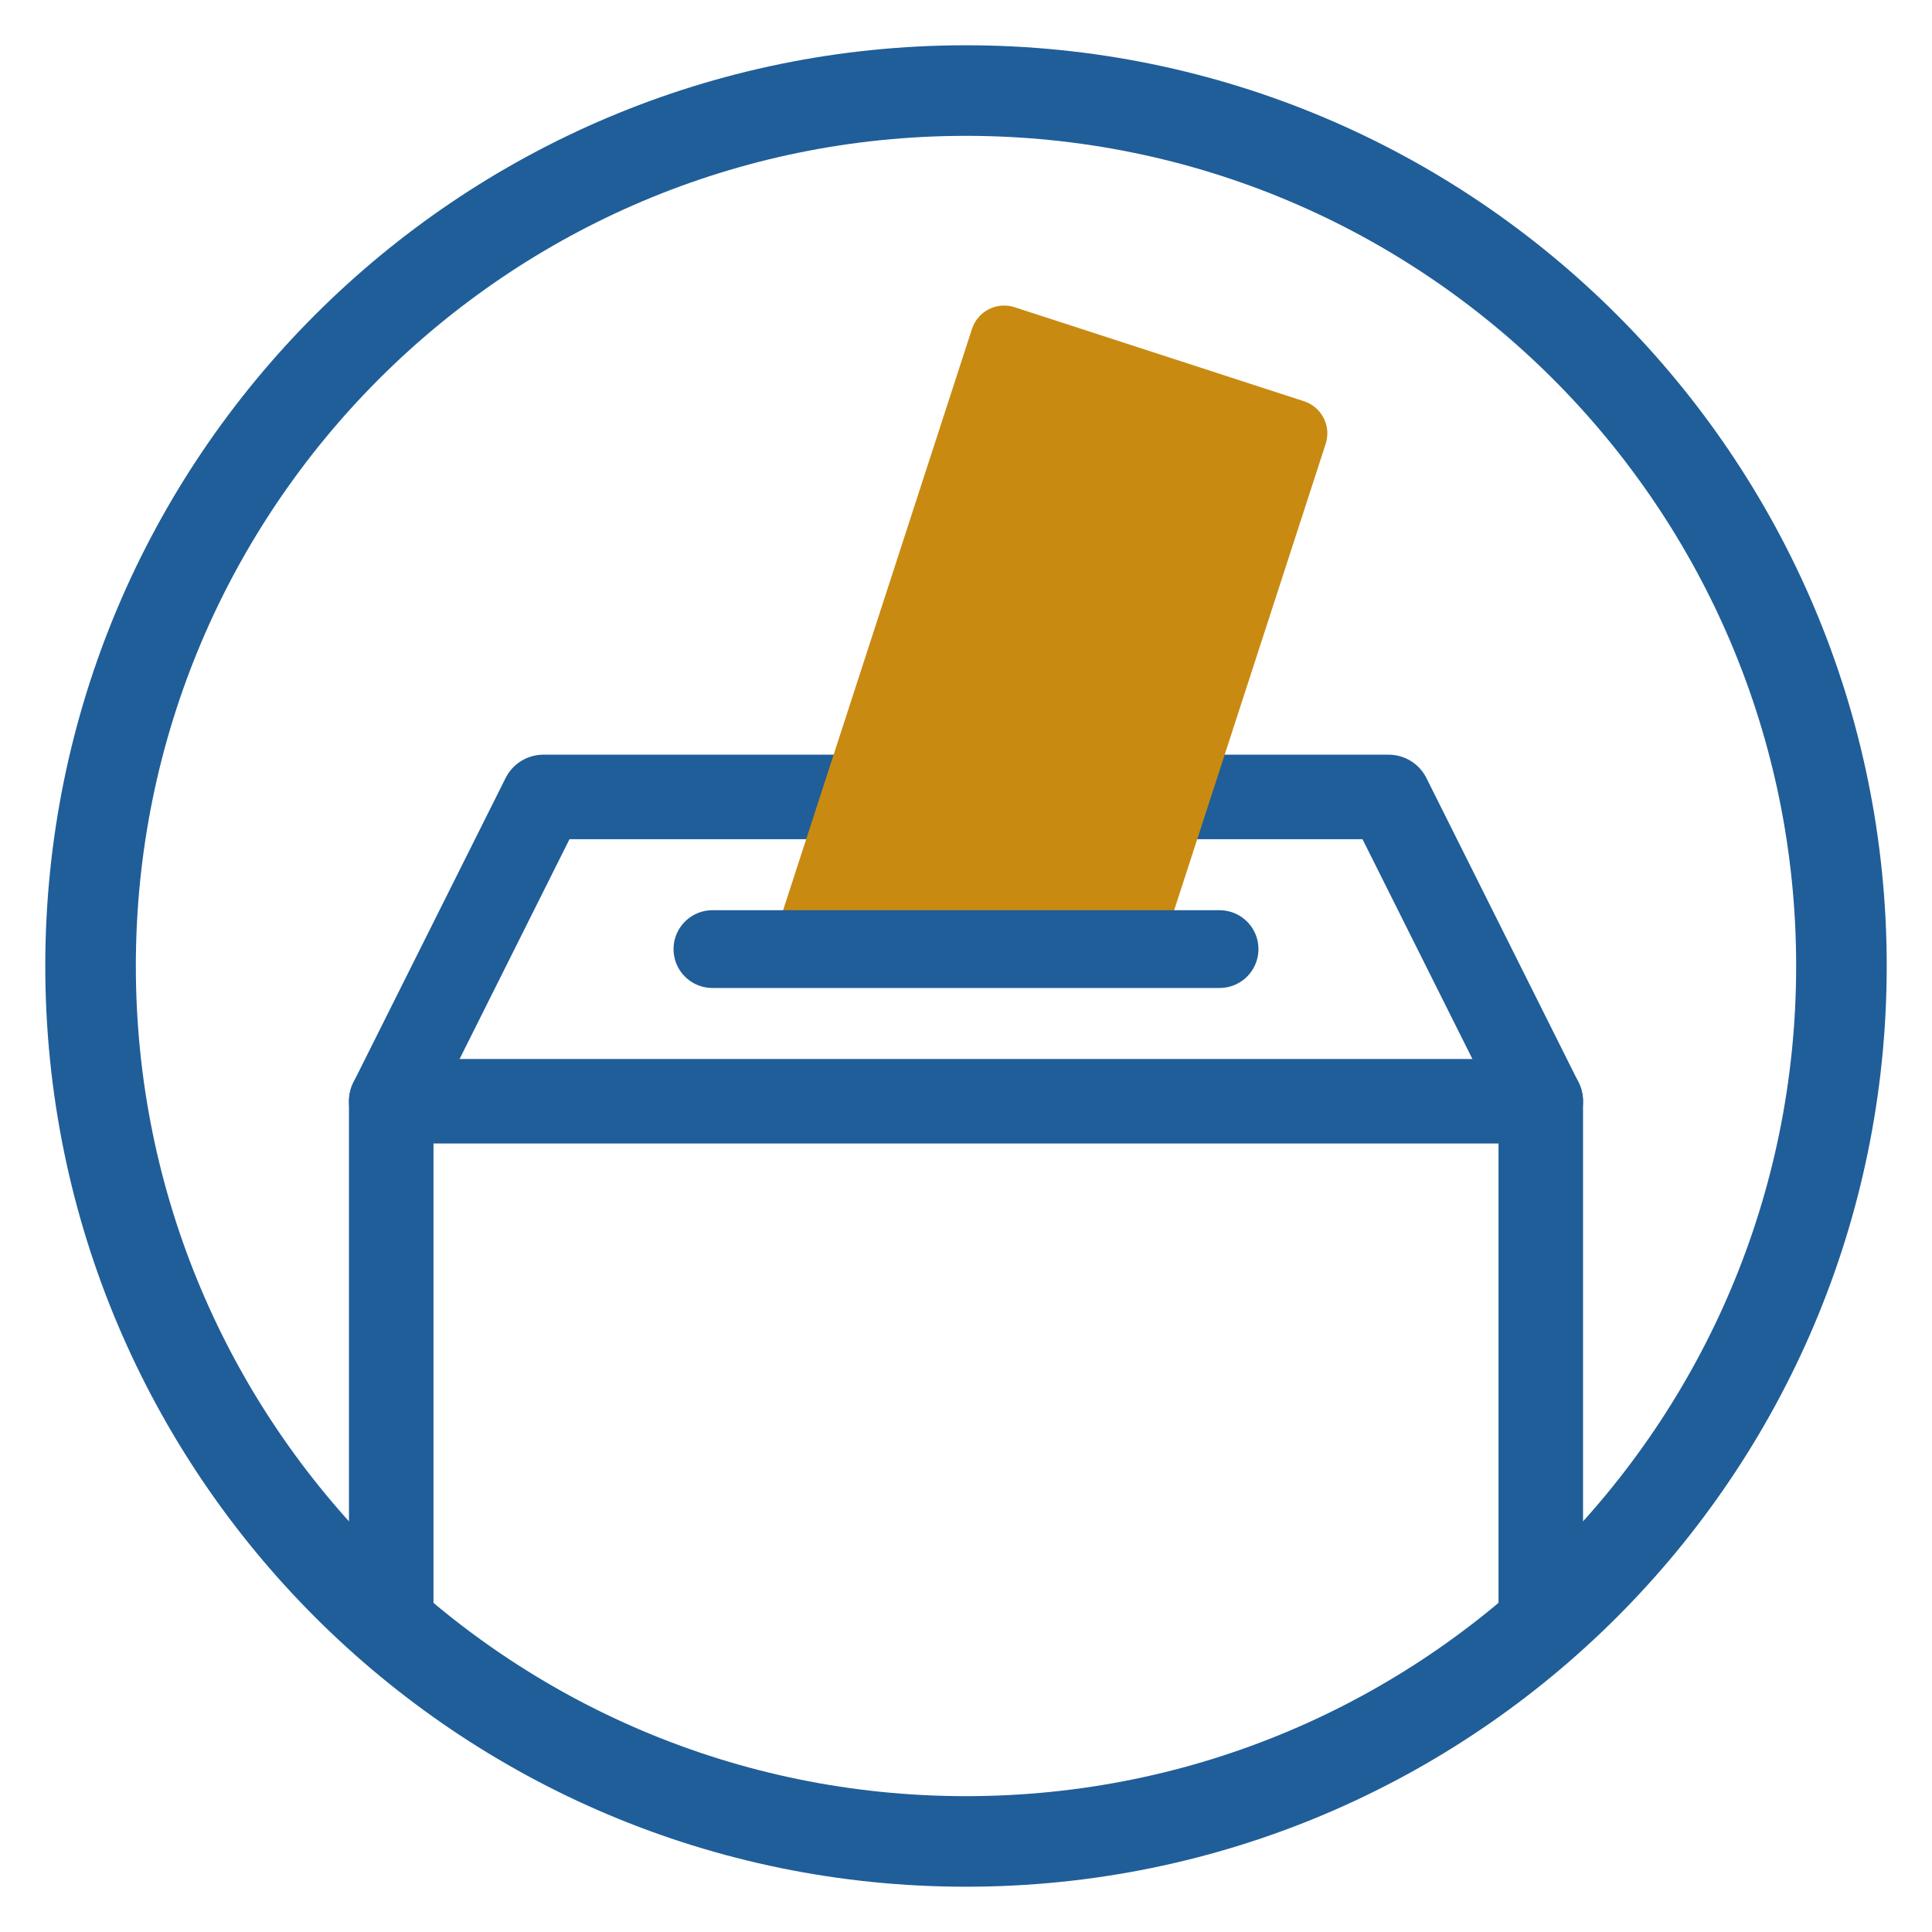
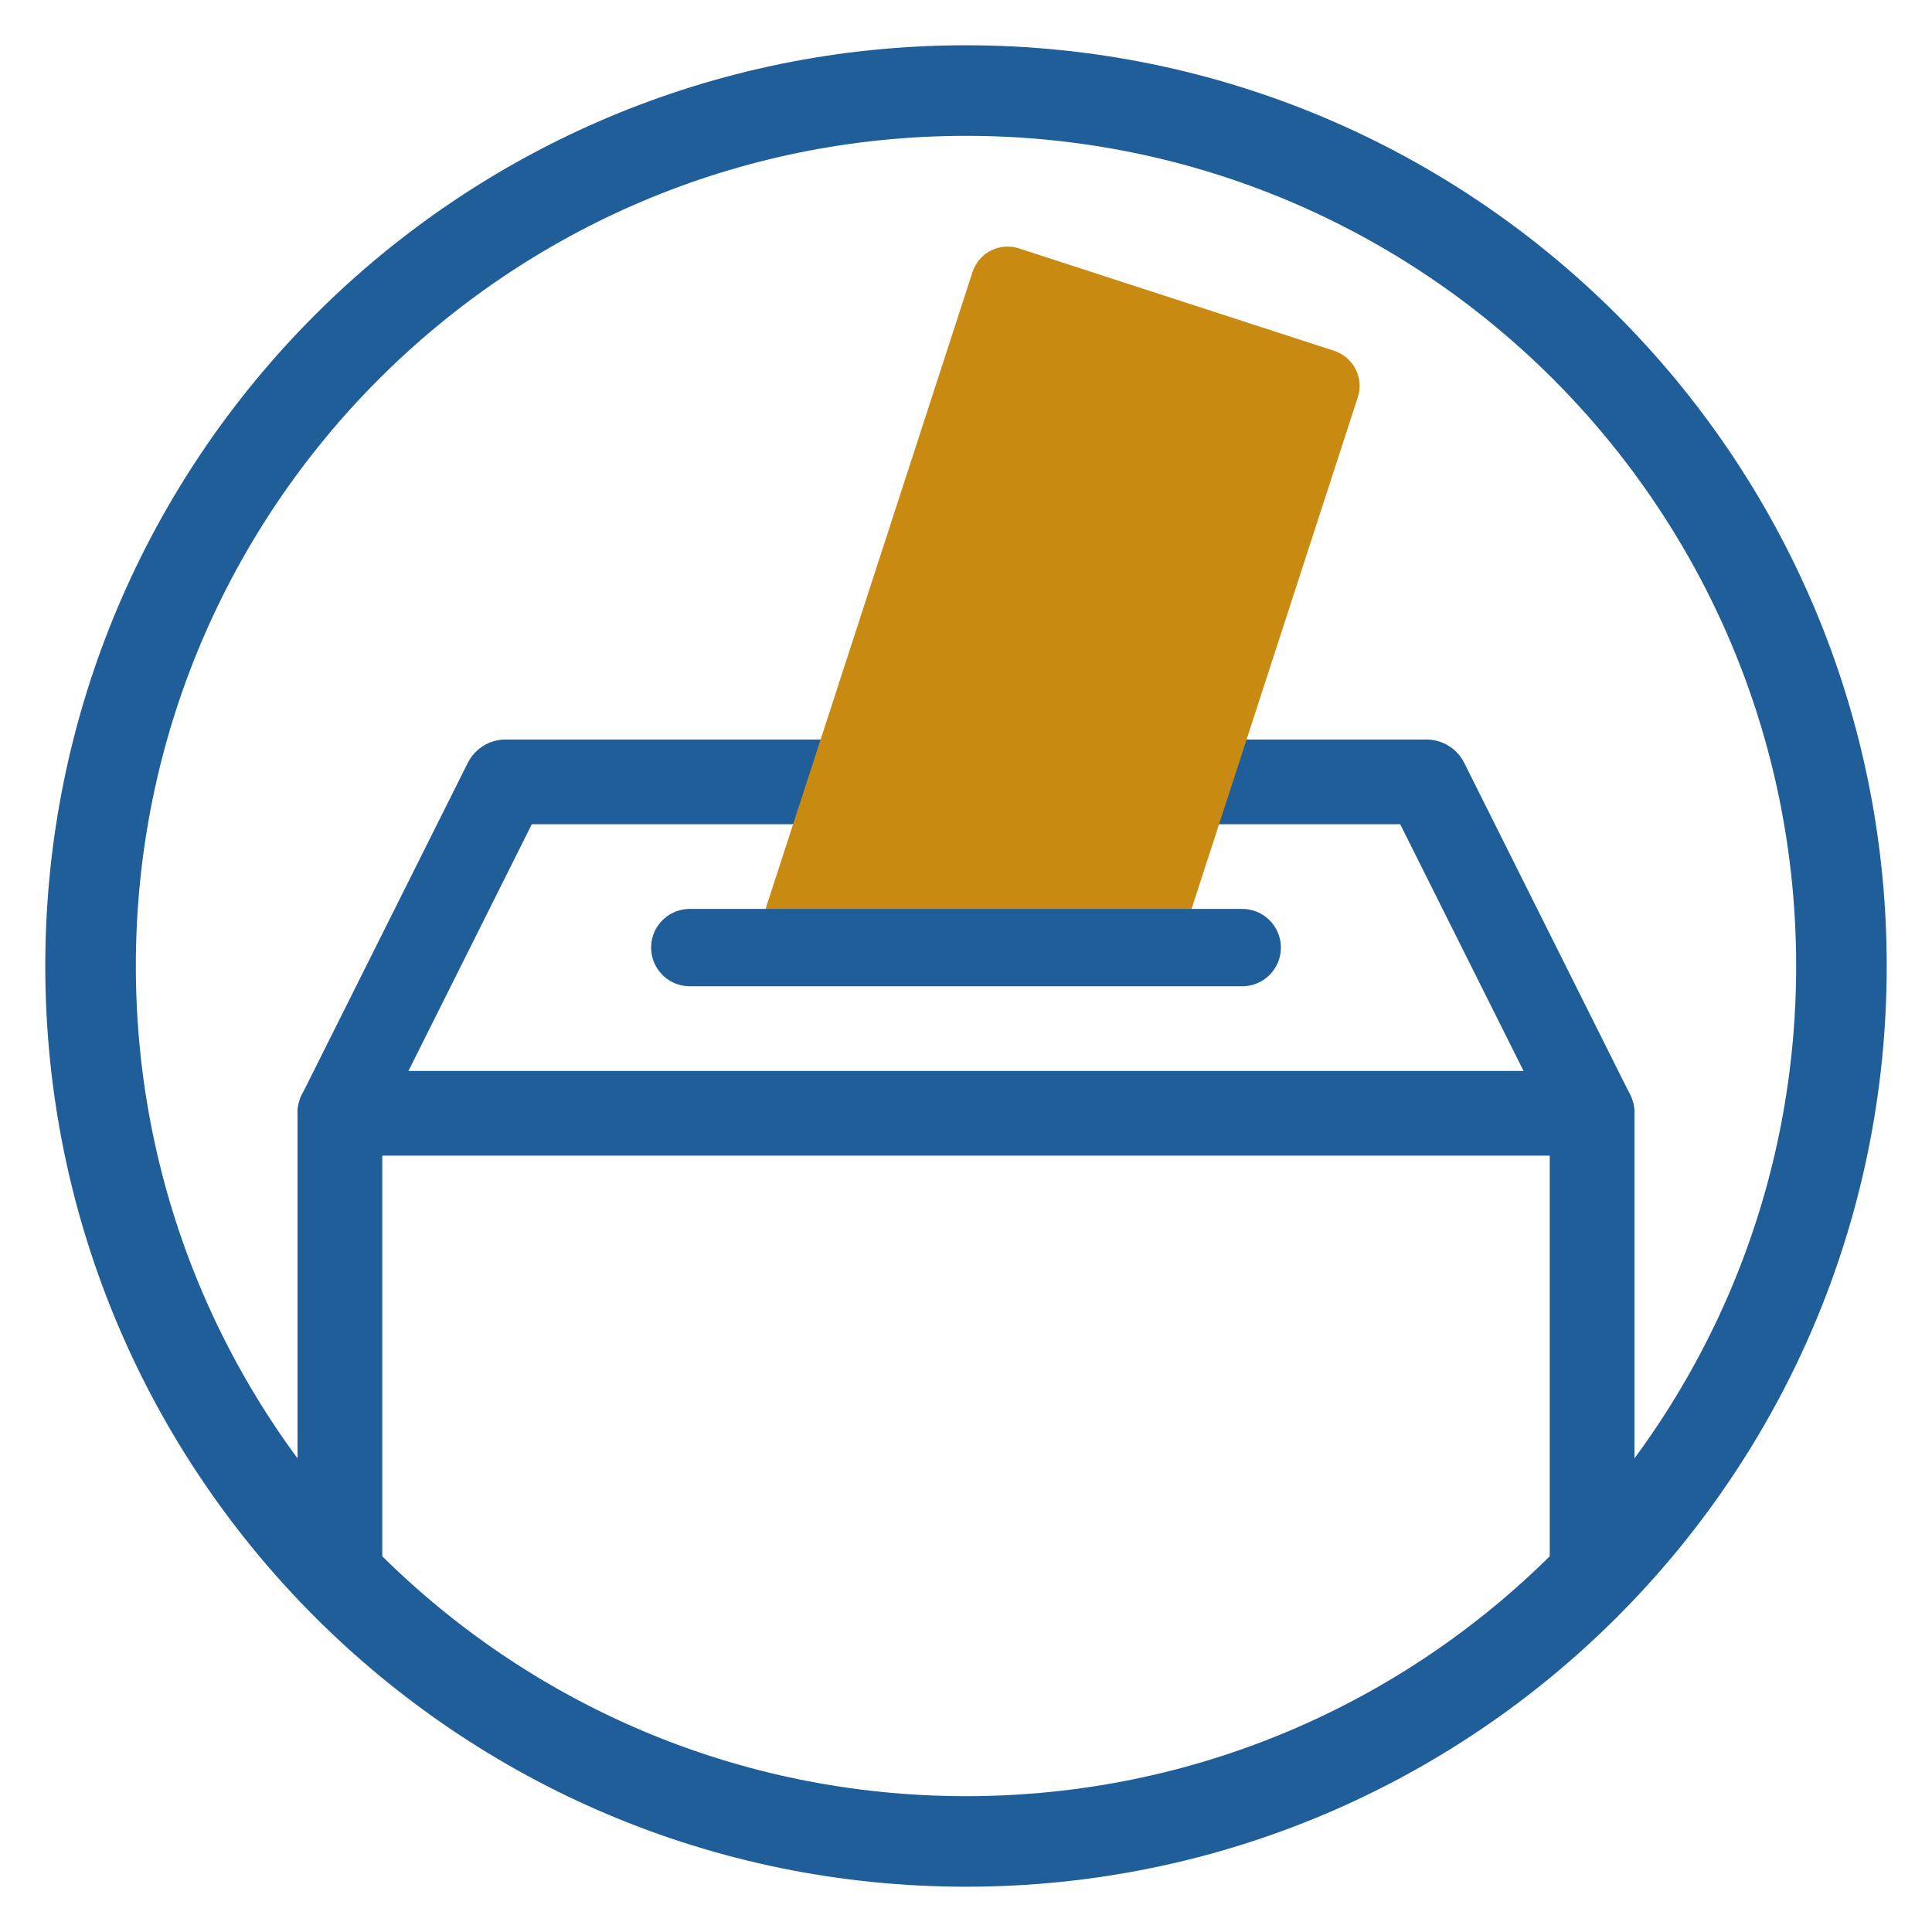
<svg xmlns="http://www.w3.org/2000/svg" viewBox="0 0 64 64" fill="none" stroke-linejoin="round" stroke-linecap="round">
  <style>.c{stroke:#1f5e99}.f{fill:#c98a12}@media (prefers-color-scheme:dark){.c{stroke:#7fb2e5}.f{fill:#f0b648}}</style>
  <defs>
    <clipPath id="r">
      <rect x="0" y="0" width="64" height="31.5" />
    </clipPath>
  </defs>
  <circle class="c" cx="32" cy="32" r="29" stroke-width="3" />
-   <g transform="translate(32 32) scale(1.12) translate(-32 -32)">
-     <path class="c" d="M15 51.4V36h34v15.4" stroke-width="2.5" stroke-linecap="butt" />
-     <path class="c" d="M15 36l4.5-9h25l4.5 9" stroke-width="2.5" />
+   <g transform="translate(32 32) scale(1.22) translate(-32 -32)">
+     <path class="c" d="M15 48.4V36h34v12.4" stroke-width="2.3" stroke-linecap="butt" />
+     <path class="c" d="M15 36l4.5-9h25l4.5 9" stroke-width="2.3" />
    <g clip-path="url(#r)">
      <rect class="f" x="26.5" y="13" width="11" height="23" rx="1" transform="rotate(18 32 31.5)" />
    </g>
-     <path class="c" d="M24.5 31.5h15" stroke-width="2.3" />
+     <path class="c" d="M24.5 31.5h15" stroke-width="2.1" />
  </g>
</svg>
